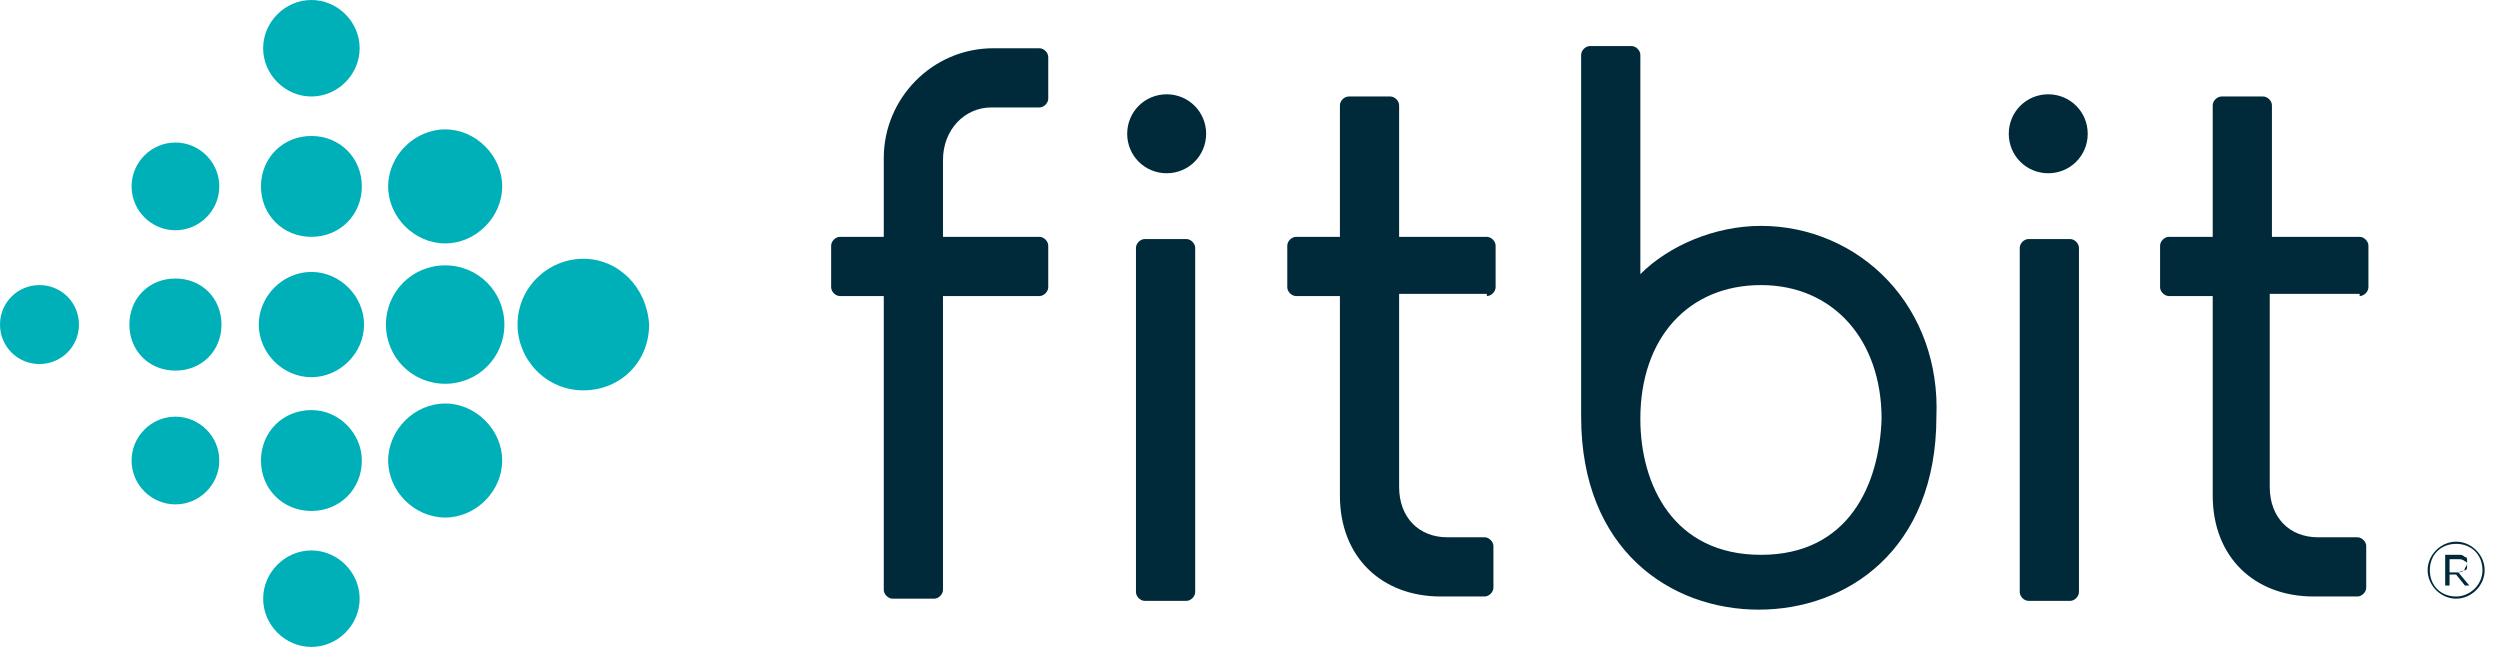
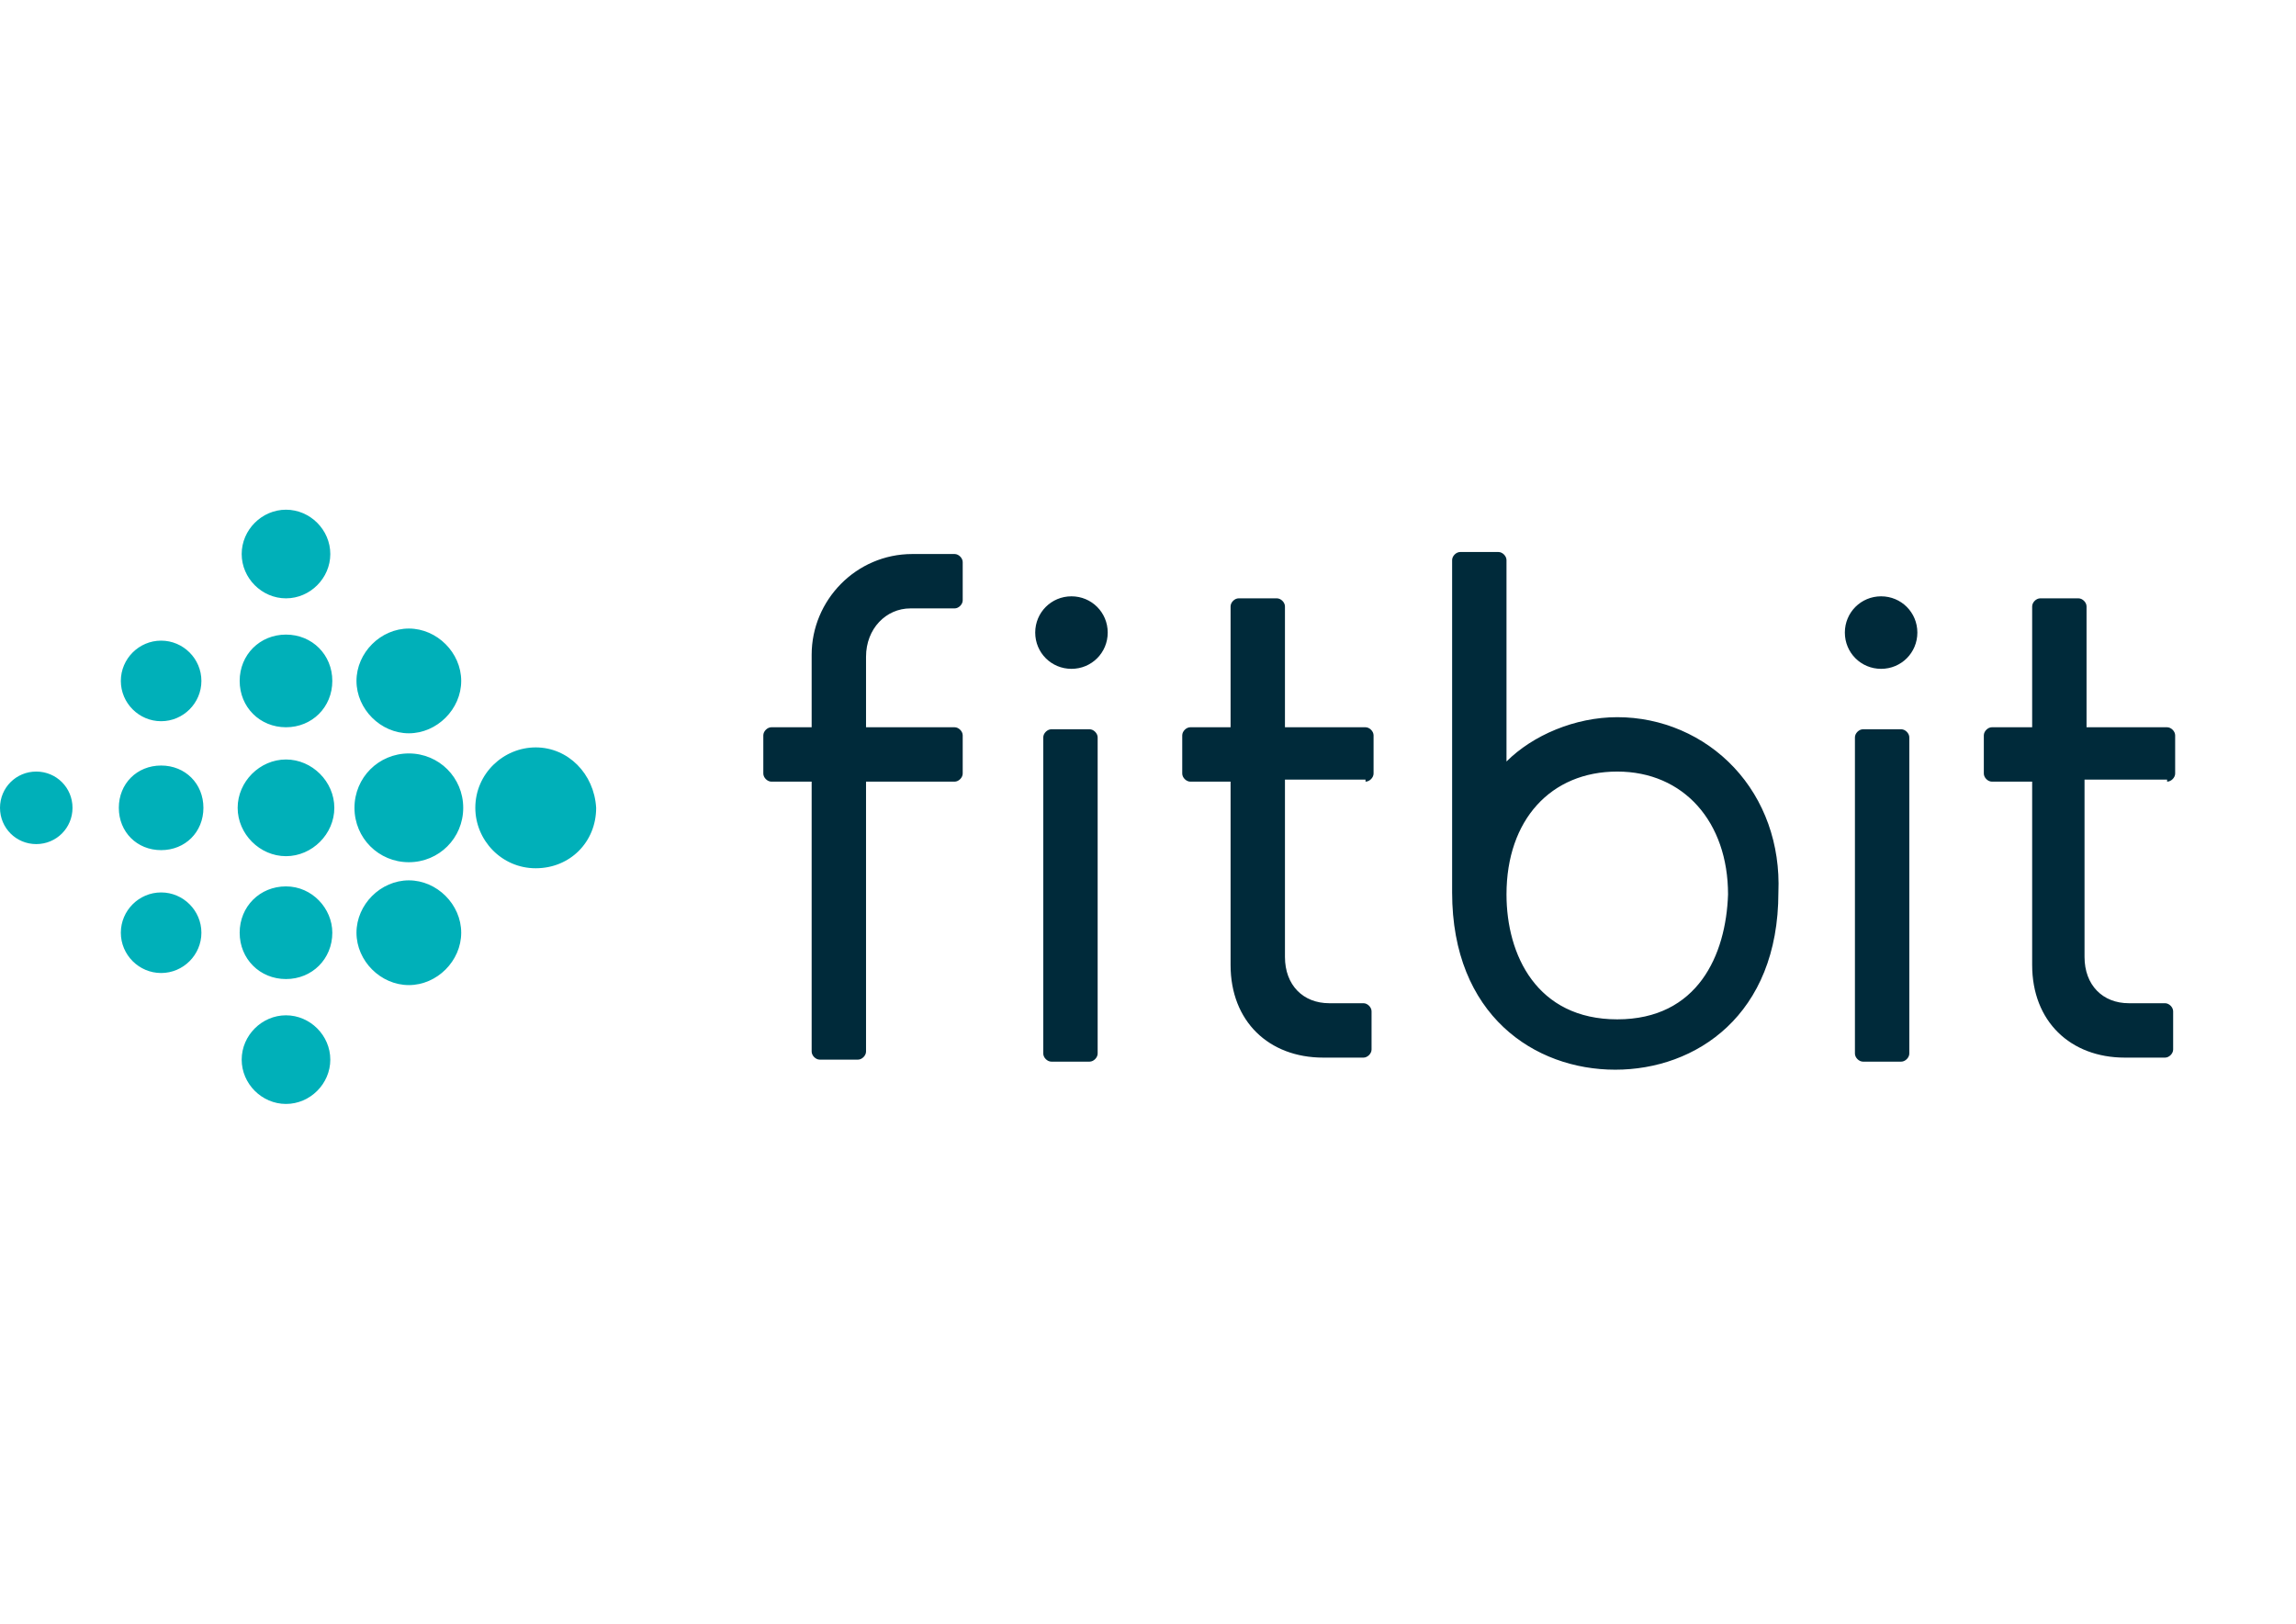
- <svg xmlns="http://www.w3.org/2000/svg" viewBox="0 0 114 30">
-   <path fill="#00B0B9" d="M16.4 2.2c0 1.2-1 2.2-2.2 2.2s-2.2-1-2.2-2.2 1-2.2 2.2-2.2 2.2 1 2.2 2.2zm-2.2 4c-1.3 0-2.3 1-2.3 2.3s1 2.3 2.3 2.3 2.3-1 2.3-2.3-1-2.3-2.3-2.3zm0 6.2c-1.3 0-2.4 1.1-2.4 2.4s1.1 2.4 2.4 2.4 2.4-1.1 2.4-2.4-1.1-2.4-2.4-2.4zm0 6.3c-1.3 0-2.3 1-2.3 2.3 0 1.3 1 2.3 2.3 2.3s2.3-1 2.3-2.3c0-1.2-1-2.3-2.3-2.3zm0 6.4c-1.2 0-2.2 1-2.2 2.2 0 1.2 1 2.2 2.2 2.2s2.2-1 2.2-2.2c0-1.2-1-2.2-2.2-2.2zm6.1-19.2c-1.4 0-2.6 1.2-2.6 2.6s1.2 2.6 2.6 2.6 2.6-1.2 2.6-2.6-1.2-2.6-2.6-2.6zm0 6.2c-1.5 0-2.7 1.2-2.7 2.7 0 1.5 1.2 2.7 2.7 2.7s2.7-1.2 2.7-2.7c0-1.5-1.2-2.7-2.7-2.7zm0 6.3c-1.4 0-2.6 1.2-2.6 2.6 0 1.4 1.2 2.6 2.6 2.6s2.6-1.2 2.6-2.6c0-1.4-1.2-2.6-2.6-2.6zm6.3-6.6c-1.6 0-3 1.3-3 3 0 1.6 1.3 3 3 3s3-1.3 3-3c-.1-1.7-1.4-3-3-3zm-18.6-5.3c-1.1 0-2 .9-2 2s.9 2 2 2 2-.9 2-2-.9-2-2-2zm0 6.2c-1.2 0-2.1.9-2.1 2.1 0 1.2.9 2.1 2.1 2.1s2.1-.9 2.1-2.1c0-1.2-.9-2.1-2.1-2.1zm0 6.3c-1.1 0-2 .9-2 2s.9 2 2 2 2-.9 2-2-.9-2-2-2zm-6.2-6c-1 0-1.8.8-1.8 1.8s.8 1.8 1.8 1.8 1.8-.8 1.8-1.8-.8-1.8-1.8-1.8z" />
-   <path fill="#002A3A" d="M52.2 10.9c-.2 0-.4.2-.4.4v15.7c0 .2.2.4.4.4h1.9c.2 0 .4-.2.4-.4v-15.7c0-.2-.2-.4-.4-.4h-1.9zM53.2 4.3c-1 0-1.8.8-1.8 1.8s.8 1.8 1.8 1.8 1.8-.8 1.8-1.8-.8-1.8-1.8-1.8zM92.5 10.9c-.2 0-.4.2-.4.4v15.7c0 .2.2.4.4.4h1.9c.2 0 .4-.2.4-.4v-15.7c0-.2-.2-.4-.4-.4h-1.9zM93.4 4.3c-1 0-1.8.8-1.8 1.8s.8 1.8 1.8 1.8 1.8-.8 1.8-1.8-.8-1.8-1.8-1.8zM112.4 25.9c.1-.1.1-.2.1-.3v-.1s0-.1-.1-.1c0 0-.1-.1-.2-.1h-.7v1.4h.2v-.5h.3l.4.5h.2l-.5-.6c.2 0 .3-.1.3-.2zm-.7.1v-.5h.4c.1 0 .2 0 .3.1.1 0 .1.1.1.2s0 .2-.1.2l-.3.1h-.4zM112 24.7c-.7 0-1.3.6-1.3 1.3 0 .7.6 1.3 1.3 1.3s1.3-.6 1.3-1.3c0-.7-.6-1.3-1.3-1.3zm0 2.5c-.7 0-1.2-.5-1.2-1.2s.5-1.2 1.2-1.2 1.2.5 1.2 1.2-.6 1.2-1.2 1.2zM67.8 13.5c.2 0 .4-.2.4-.4v-1.9c0-.2-.2-.4-.4-.4h-4v-6c0-.2-.2-.4-.4-.4h-1.9c-.2 0-.4.2-.4.4v6h-2c-.2 0-.4.2-.4.4v1.9c0 .2.2.4.4.4h2v9.1c0 2.8 1.9 4.6 4.6 4.6h2c.2 0 .4-.2.4-.4v-1.9c0-.2-.2-.4-.4-.4h-1.7c-1.3 0-2.2-.9-2.2-2.3v-8.8h4zM107.6 13.5c.2 0 .4-.2.4-.4v-1.9c0-.2-.2-.4-.4-.4h-4v-6c0-.2-.2-.4-.4-.4h-1.9c-.2 0-.4.2-.4.4v6h-2c-.2 0-.4.2-.4.4v1.9c0 .2.2.4.4.4h2v9.1c0 2.8 1.9 4.6 4.6 4.6h2c.2 0 .4-.2.4-.4v-1.9c0-.2-.2-.4-.4-.4h-1.8c-1.3 0-2.2-.9-2.2-2.3v-8.8h4.1zM40.3 13.5v13.4c0 .2.2.4.4.4h1.9c.2 0 .4-.2.4-.4v-13.4h4.4c.2 0 .4-.2.4-.4v-1.9c0-.2-.2-.4-.4-.4h-4.4v-3.5c0-1.4 1-2.4 2.2-2.4h2.2c.2 0 .4-.2.4-.4v-1.9c0-.2-.2-.4-.4-.4h-2.1c-2.8 0-5 2.3-5 5v3.6h-2c-.2 0-.4.2-.4.4v1.9c0 .2.2.4.4.4h2zM86.1 12.8c-1.5-1.6-3.6-2.5-5.8-2.5-2.1 0-4.2.9-5.5 2.2v-10c0-.2-.2-.4-.4-.4h-1.9c-.2 0-.4.2-.4.4v16.5c0 6.1 4.1 8.8 8.1 8.8s8.1-2.7 8.1-8.8c.1-2.4-.7-4.6-2.2-6.2zm-5.8 12.5c-4 0-5.5-3.2-5.5-6.2 0-3.7 2.2-6.1 5.5-6.1s5.5 2.5 5.5 6.1c-.1 3-1.5 6.2-5.5 6.2z" />
+ <svg xmlns="http://www.w3.org/2000/svg" version="1.1" id="Layer_1" x="0px" y="0px" width="841.889px" height="595.281px" viewBox="0 0 841.889 595.281" enable-background="new 0 0 841.889 595.281" xml:space="preserve">
+   <path fill="#00B0B9" d="M121.114,203.112c0,8.862-7.385,16.247-16.246,16.247c-8.862,0-16.247-7.385-16.247-16.247  s7.385-16.247,16.247-16.247C113.729,186.865,121.114,194.25,121.114,203.112z M104.867,232.652  c-9.601,0-16.986,7.385-16.986,16.985s7.386,16.985,16.986,16.985c9.6,0,16.985-7.385,16.985-16.985  S114.467,232.652,104.867,232.652z M104.867,278.439c-9.601,0-17.725,8.123-17.725,17.724s8.124,17.725,17.725,17.725  c9.6,0,17.724-8.124,17.724-17.725S114.467,278.439,104.867,278.439z M104.867,324.965c-9.601,0-16.986,7.385-16.986,16.985  s7.386,16.986,16.986,16.986c9.6,0,16.985-7.386,16.985-16.986C121.853,333.089,114.467,324.965,104.867,324.965z M104.867,372.229  c-8.862,0-16.247,7.385-16.247,16.247c0,8.861,7.385,16.246,16.247,16.246c8.861,0,16.246-7.385,16.246-16.246  C121.114,379.614,113.729,372.229,104.867,372.229z M149.915,230.436c-10.339,0-19.201,8.862-19.201,19.201  s8.862,19.201,19.201,19.201s19.201-8.862,19.201-19.201S160.254,230.436,149.915,230.436z M149.915,276.223  c-11.077,0-19.939,8.862-19.939,19.939c0,11.078,8.862,19.94,19.939,19.94s19.939-8.862,19.939-19.94  C169.855,285.086,160.992,276.223,149.915,276.223z M149.915,322.75c-10.339,0-19.201,8.861-19.201,19.2  c0,10.34,8.862,19.201,19.201,19.201s19.201-8.861,19.201-19.201C169.116,331.611,160.254,322.75,149.915,322.75z M196.441,274.009  c-11.815,0-22.154,9.601-22.154,22.154c0,11.816,9.6,22.155,22.154,22.155s22.155-9.601,22.155-22.155  C217.858,283.609,208.257,274.009,196.441,274.009z M59.08,234.868c-8.124,0-14.771,6.646-14.771,14.77  c0,8.124,6.646,14.771,14.771,14.771c8.123,0,14.77-6.646,14.77-14.771C73.85,241.514,67.203,234.868,59.08,234.868z M59.08,280.655  c-8.862,0-15.509,6.646-15.509,15.508c0,8.862,6.646,15.509,15.509,15.509c8.861,0,15.508-6.646,15.508-15.509  C74.588,287.302,67.942,280.655,59.08,280.655z M59.08,327.18c-8.124,0-14.771,6.646-14.771,14.77  c0,8.124,6.646,14.771,14.771,14.771c8.123,0,14.77-6.646,14.77-14.771C73.85,333.827,67.203,327.18,59.08,327.18z M13.293,282.87  C5.908,282.87,0,288.778,0,296.163c0,7.386,5.908,13.294,13.293,13.294s13.293-5.908,13.293-13.294  C26.586,288.778,20.678,282.87,13.293,282.87z" />
+   <path fill="#002A3A" d="M385.497,267.362c-1.478,0-2.954,1.477-2.954,2.953V386.26c0,1.477,1.477,2.954,2.954,2.954h14.031  c1.477,0,2.954-1.478,2.954-2.954V270.315c0-1.477-1.478-2.953-2.954-2.953H385.497z M392.882,218.621  c-7.385,0-13.293,5.908-13.293,13.293s5.908,13.293,13.293,13.293s13.293-5.908,13.293-13.293S400.267,218.621,392.882,218.621z   M683.112,267.362c-1.477,0-2.953,1.477-2.953,2.953V386.26c0,1.477,1.477,2.954,2.953,2.954h14.032  c1.477,0,2.954-1.478,2.954-2.954V270.315c0-1.477-1.478-2.953-2.954-2.953H683.112z M689.758,218.621  c-7.385,0-13.293,5.908-13.293,13.293s5.908,13.293,13.293,13.293c7.386,0,13.293-5.908,13.293-13.293  S697.144,218.621,689.758,218.621z M500.702,286.562c1.478,0,2.954-1.477,2.954-2.953v-14.032c0-1.477-1.477-2.954-2.954-2.954  h-29.54v-44.31c0-1.477-1.477-2.954-2.954-2.954h-14.031c-1.477,0-2.954,1.478-2.954,2.954v44.31h-14.77  c-1.478,0-2.954,1.478-2.954,2.954v14.032c0,1.477,1.477,2.953,2.954,2.953h14.77v67.204c0,20.678,14.031,33.971,33.971,33.971  h14.771c1.477,0,2.954-1.477,2.954-2.954v-14.031c0-1.477-1.478-2.954-2.954-2.954h-12.555c-9.601,0-16.247-6.646-16.247-16.985  v-64.988h29.54V286.562z M794.625,286.562c1.478,0,2.954-1.477,2.954-2.953v-14.032c0-1.477-1.477-2.954-2.954-2.954h-29.54v-44.31  c0-1.477-1.477-2.954-2.954-2.954H748.1c-1.477,0-2.954,1.478-2.954,2.954v44.31h-14.77c-1.478,0-2.954,1.478-2.954,2.954v14.032  c0,1.477,1.477,2.953,2.954,2.953h14.77v67.204c0,20.678,14.031,33.971,33.971,33.971h14.771c1.477,0,2.954-1.477,2.954-2.954  v-14.031c0-1.477-1.478-2.954-2.954-2.954h-13.293c-9.601,0-16.247-6.646-16.247-16.985v-64.988h30.278V286.562z M297.615,286.562  v98.96c0,1.477,1.477,2.954,2.954,2.954h14.031c1.477,0,2.954-1.478,2.954-2.954v-98.96h32.494c1.477,0,2.954-1.477,2.954-2.953  v-14.032c0-1.477-1.478-2.954-2.954-2.954h-32.494v-25.847c0-10.34,7.385-17.725,16.247-17.725h16.247  c1.477,0,2.954-1.477,2.954-2.954v-14.031c0-1.477-1.478-2.954-2.954-2.954H334.54c-20.678,0-36.925,16.985-36.925,36.925v26.586  h-14.771c-1.477,0-2.953,1.478-2.953,2.954v14.032c0,1.477,1.477,2.953,2.953,2.953H297.615L297.615,286.562z M635.848,281.393  c-11.077-11.816-26.586-18.463-42.833-18.463c-15.509,0-31.017,6.646-40.617,16.247v-73.85c0-1.478-1.478-2.954-2.954-2.954h-14.031  c-1.478,0-2.954,1.477-2.954,2.954V327.18c0,45.049,30.278,64.988,59.818,64.988s59.818-19.939,59.818-64.988  C652.833,309.457,646.925,293.209,635.848,281.393L635.848,281.393z M593.015,373.706c-29.54,0-40.617-23.632-40.617-45.787  c0-27.324,16.247-45.049,40.617-45.049s40.617,18.463,40.617,45.049C632.894,350.074,622.555,373.706,593.015,373.706z" />
</svg>
